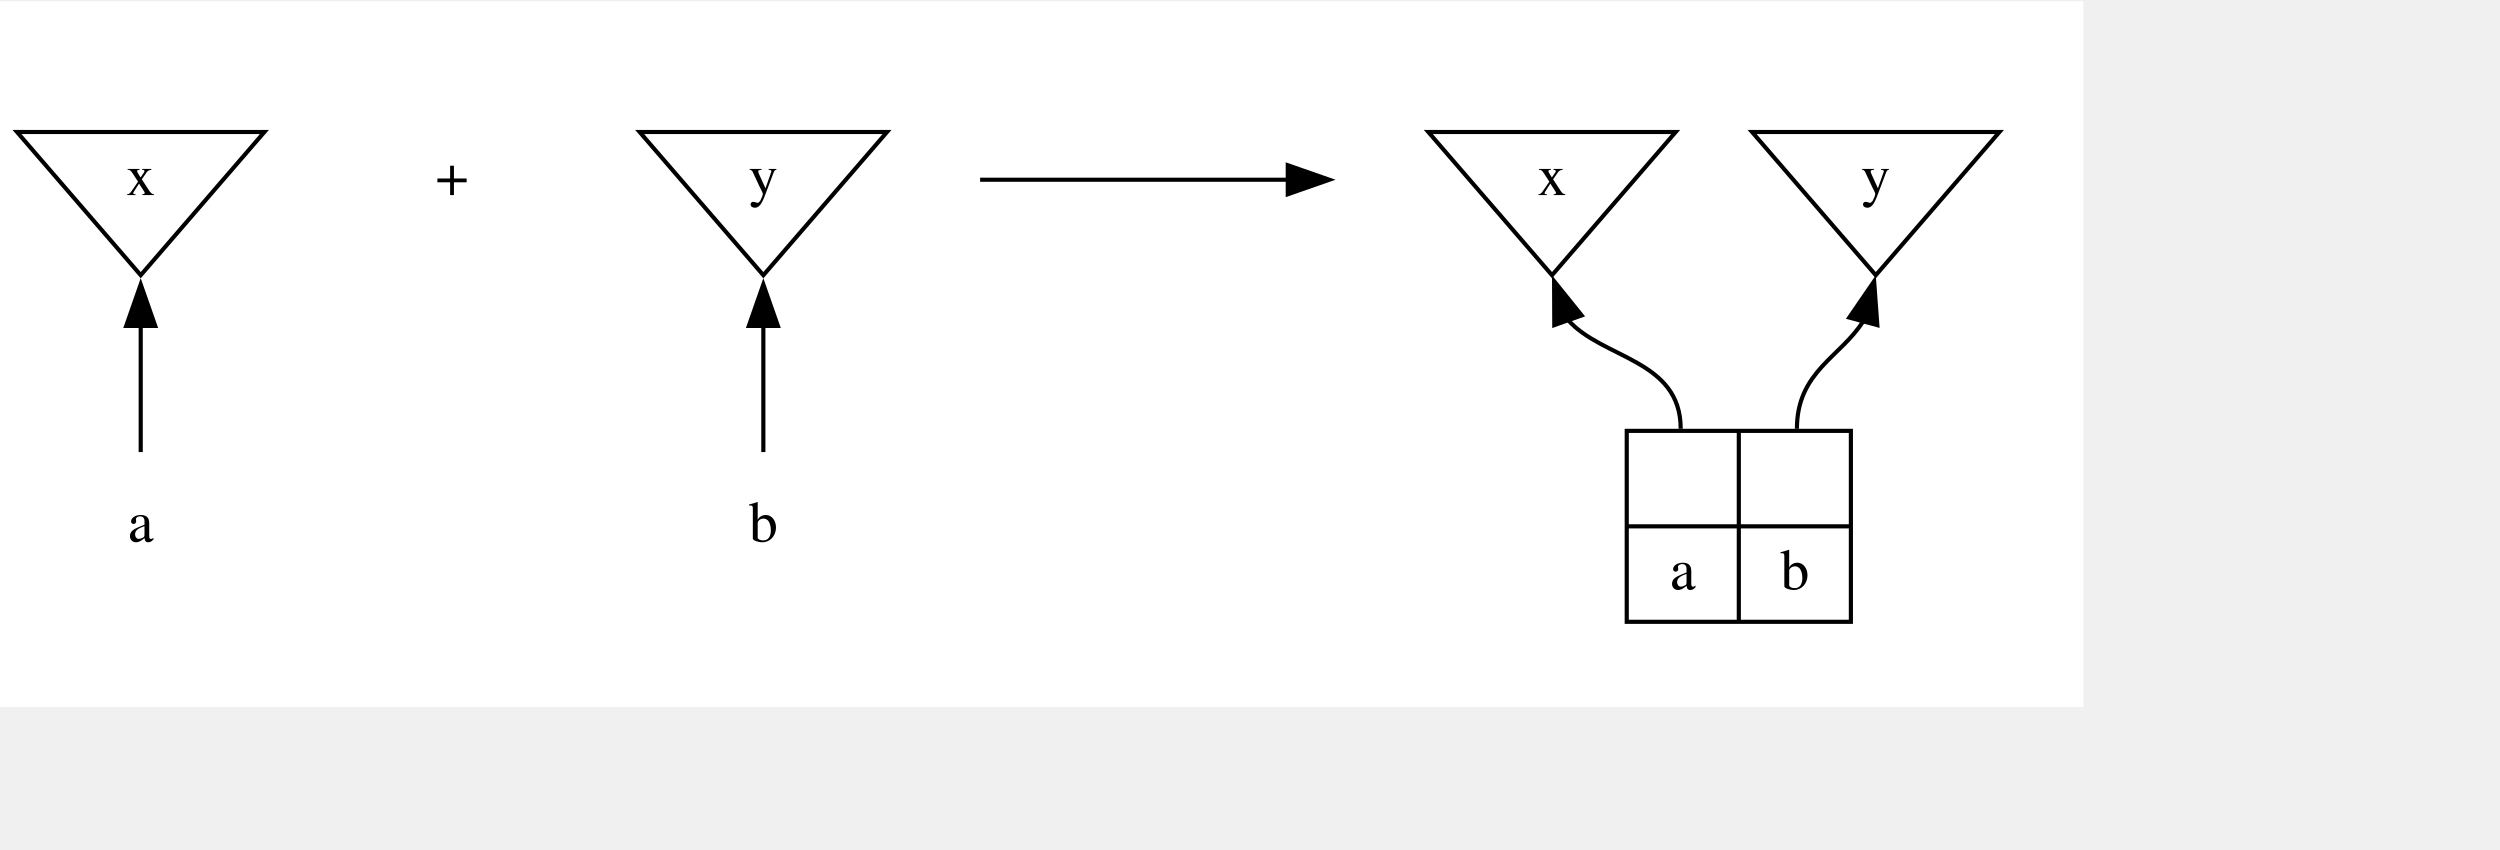
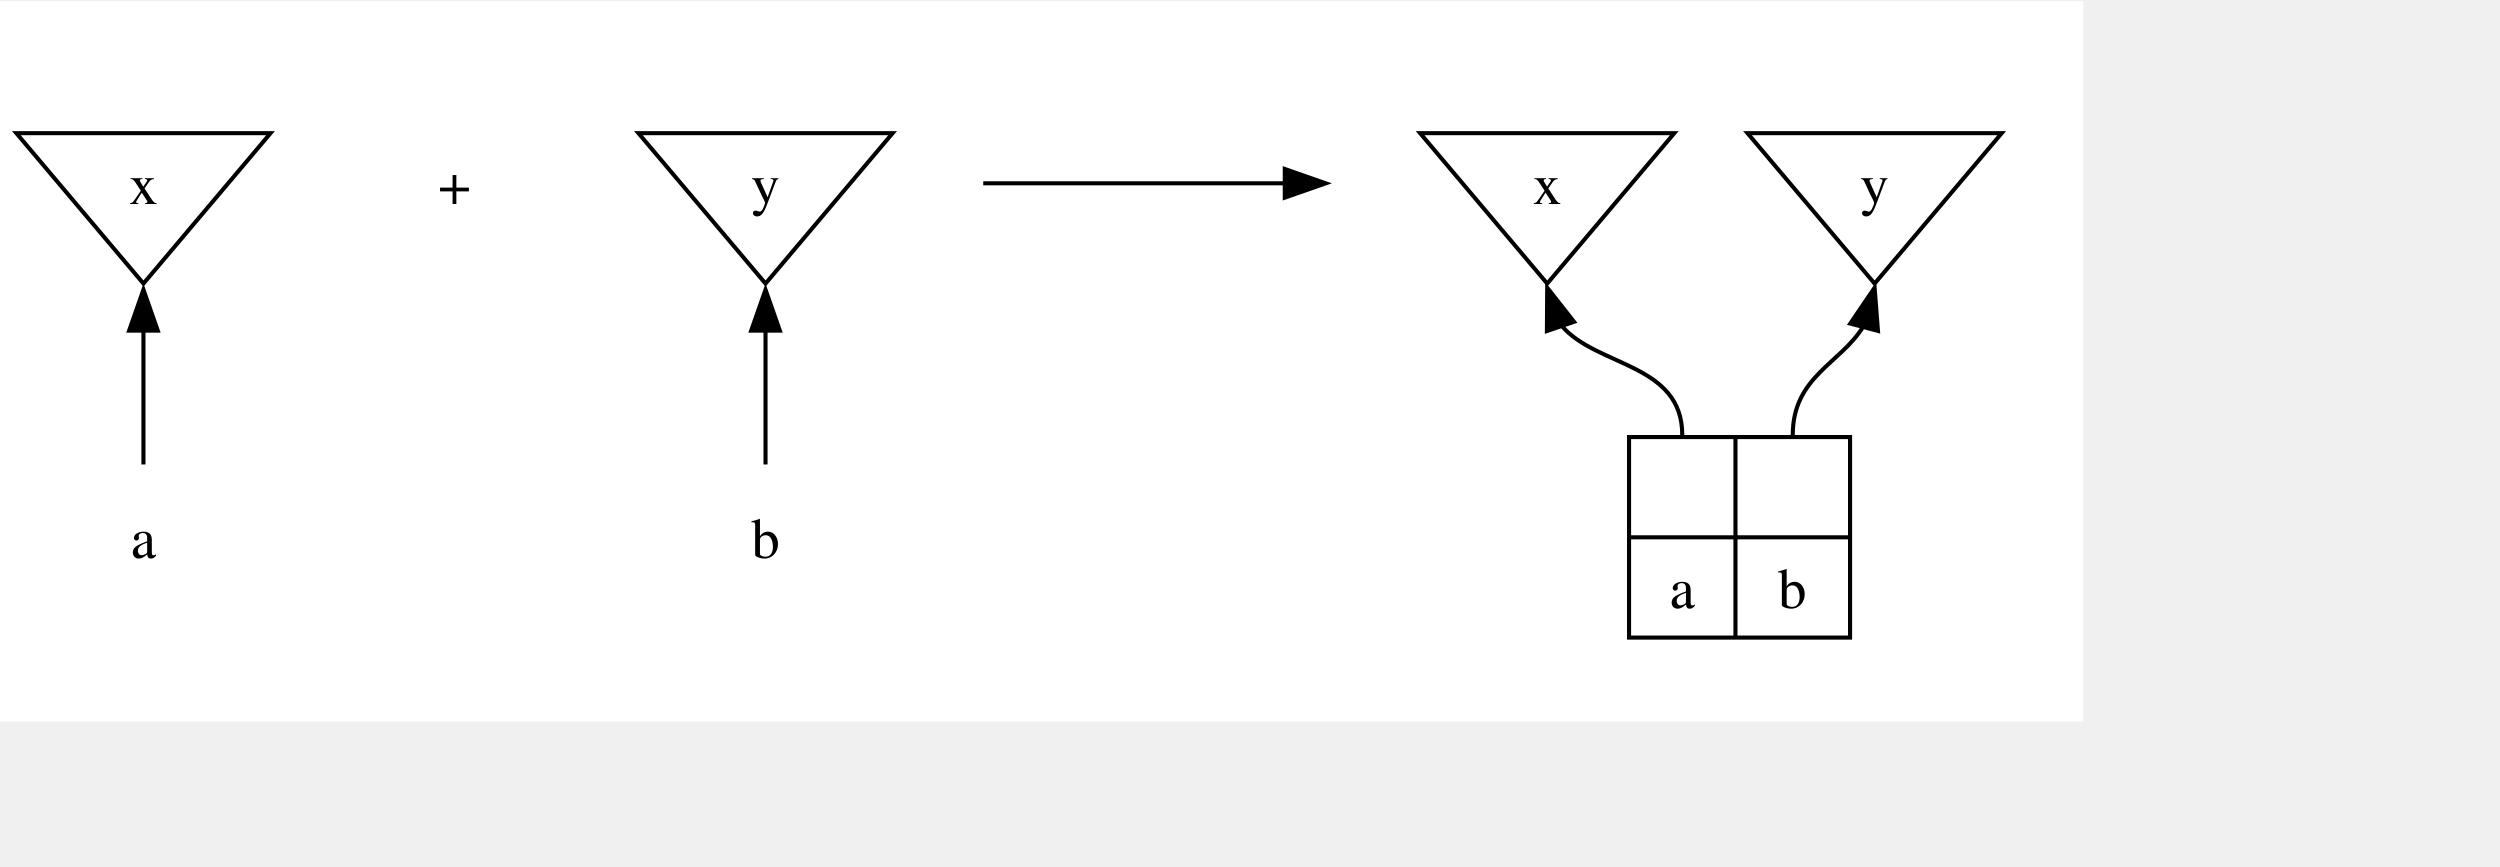
- <svg xmlns="http://www.w3.org/2000/svg" width="418pt" height="142pt" viewBox="0.00 0.00 501.90 170.00">
-   <g id="graph0" class="graph" transform="scale(0.833333 0.833333) rotate(0) translate(4 166)">
-     <polygon fill="white" stroke="none" points="-4,4 -4,-166 497.9,-166 497.9,4 -4,4" />
+ <svg xmlns="http://www.w3.org/2000/svg" width="424pt" height="147pt" viewBox="0.00 0.00 509.05 176.00">
+   <g id="graph0" class="graph" transform="scale(0.833333 0.833333) rotate(0) translate(4 172)">
+     <polygon fill="white" stroke="none" points="-4,4 -4,-172 505.05,-172 505.05,4 -4,4" />
    <g id="clust5" class="cluster">
-       <polygon fill="none" stroke="none" points="331.9,-8 331.9,-154 485.9,-154 485.9,-8 331.9,-8" />
+       <polygon fill="none" stroke="none" points="335.05,-8 335.05,-160 493.05,-160 493.05,-8 335.05,-8" />
    </g>
    <g id="node1" class="node">
-       <polygon fill="none" stroke="black" points="29.9,-100 59.69,-134.5 0.1,-134.5 29.9,-100" />
-       <text text-anchor="middle" x="29.9" y="-119.3" font-family="Times,serif" font-size="14.00">x</text>
+       <polygon fill="none" stroke="black" points="31.05,-103 62.1,-139.75 0,-139.75 31.05,-103" />
+       <text text-anchor="middle" x="31.05" y="-122.45" font-family="Times,serif" font-size="14.00">x</text>
    </g>
    <g id="node2" class="node">
-       <text text-anchor="middle" x="29.9" y="-35.8" font-family="Times,serif" font-size="14.00">a</text>
+       <text text-anchor="middle" x="31.05" y="-35.95" font-family="Times,serif" font-size="14.00">a</text>
    </g>
    <g id="edge1" class="edge">
-       <path fill="none" stroke="black" d="M29.9,-87.84C29.9,-77.32 29.9,-66.21 29.9,-57.39" />
-       <polygon fill="black" stroke="black" points="26.4,-87.78 29.9,-97.78 33.4,-87.78 26.4,-87.78" />
+       <path fill="none" stroke="black" d="M31.05,-91.55C31.05,-80.23 31.05,-68.18 31.05,-58.8" />
+       <polygon fill="black" stroke="black" points="27.55,-91.51 31.05,-101.51 34.55,-91.51 27.55,-91.51" />
    </g>
    <g id="node3" class="node">
-       <text text-anchor="middle" x="104.9" y="-119.3" font-family="Times,serif" font-size="14.00">+</text>
+       <text text-anchor="middle" x="107.05" y="-122.45" font-family="Times,serif" font-size="14.00">+</text>
    </g>
    <g id="node4" class="node">
-       <polygon fill="none" stroke="black" points="179.9,-100 209.69,-134.5 150.1,-134.5 179.9,-100" />
-       <text text-anchor="middle" x="179.9" y="-119.3" font-family="Times,serif" font-size="14.00">y</text>
+       <polygon fill="none" stroke="black" points="183.05,-103 214.1,-139.75 152,-139.75 183.05,-103" />
+       <text text-anchor="middle" x="183.05" y="-122.45" font-family="Times,serif" font-size="14.00">y</text>
    </g>
    <g id="node5" class="node">
-       <text text-anchor="middle" x="179.9" y="-35.8" font-family="Times,serif" font-size="14.00">b</text>
+       <text text-anchor="middle" x="183.05" y="-35.95" font-family="Times,serif" font-size="14.00">b</text>
    </g>
    <g id="edge2" class="edge">
-       <path fill="none" stroke="black" d="M179.9,-87.84C179.9,-77.32 179.9,-66.21 179.9,-57.39" />
-       <polygon fill="black" stroke="black" points="176.4,-87.78 179.9,-97.78 183.4,-87.78 176.4,-87.78" />
+       <path fill="none" stroke="black" d="M183.05,-91.55C183.05,-80.23 183.05,-68.18 183.05,-58.8" />
+       <polygon fill="black" stroke="black" points="179.55,-91.51 183.05,-101.51 186.55,-91.51 179.55,-91.51" />
    </g>
    <g id="node6" class="node">
-       <ellipse fill="none" stroke="none" cx="229.9" cy="-123" rx="1.8" ry="1.8" />
+       <ellipse fill="none" stroke="none" cx="234.05" cy="-127.5" rx="1.8" ry="1.8" />
    </g>
    <g id="node7" class="node">
-       <ellipse fill="none" stroke="none" cx="319.9" cy="-123" rx="1.8" ry="1.8" />
+       <ellipse fill="none" stroke="none" cx="323.05" cy="-127.5" rx="1.8" ry="1.8" />
    </g>
    <g id="edge3" class="edge">
-       <path fill="none" stroke="black" d="M232.12,-123C242.24,-123 284.36,-123 306.37,-123" />
-       <polygon fill="black" stroke="black" points="306.24,-126.5 316.24,-123 306.24,-119.5 306.24,-126.5" />
-       <text text-anchor="middle" x="274.9" y="-129.8" font-family="Times,serif" font-size="14.00" fill="#fffffe" fill-opacity="0">wwwwwww</text>
+       <path fill="none" stroke="black" d="M236.25,-127.5C246.3,-127.5 288.31,-127.5 309.98,-127.5" />
+       <polygon fill="black" stroke="black" points="309.93,-131 319.93,-127.5 309.93,-124 309.93,-131" />
+       <text text-anchor="middle" x="278.55" y="-133.7" font-family="Times,serif" font-size="14.00" fill="#fffffe" fill-opacity="0">wwwwwww</text>
    </g>
    <g id="node8" class="node">
-       <polygon fill="none" stroke="black" points="369.9,-100 399.69,-134.5 340.1,-134.5 369.9,-100" />
-       <text text-anchor="middle" x="369.9" y="-119.3" font-family="Times,serif" font-size="14.00">x</text>
+       <polygon fill="none" stroke="black" points="374.05,-103 405.1,-139.75 343,-139.75 374.05,-103" />
+       <text text-anchor="middle" x="374.05" y="-122.45" font-family="Times,serif" font-size="14.00">x</text>
    </g>
    <g id="node10" class="node">
-       <polygon fill="none" stroke="black" points="387.9,-16.5 387.9,-62.5 441.9,-62.5 441.9,-16.5 387.9,-16.5" />
-       <text text-anchor="middle" x="401.4" y="-47.3" font-family="Times,serif" font-size="14.00"> </text>
-       <polyline fill="none" stroke="black" points="387.9,-39.5 414.9,-39.5" />
-       <text text-anchor="middle" x="401.4" y="-24.3" font-family="Times,serif" font-size="14.00">a</text>
-       <polyline fill="none" stroke="black" points="414.9,-16.5 414.9,-62.5" />
-       <text text-anchor="middle" x="428.4" y="-47.3" font-family="Times,serif" font-size="14.00"> </text>
-       <polyline fill="none" stroke="black" points="414.9,-39.5 441.9,-39.5" />
-       <text text-anchor="middle" x="428.4" y="-24.3" font-family="Times,serif" font-size="14.00">b</text>
+       <polygon fill="none" stroke="black" points="394.05,-16.5 394.05,-65.5 448.05,-65.5 448.05,-16.5 394.05,-16.5" />
+       <text text-anchor="middle" x="407.05" y="-48.2" font-family="Times,serif" font-size="14.00"> </text>
+       <polyline fill="none" stroke="black" points="394.05,-41 420.05,-41" />
+       <text text-anchor="middle" x="407.05" y="-23.7" font-family="Times,serif" font-size="14.00">a</text>
+       <polyline fill="none" stroke="black" points="420.05,-16.5 420.05,-65.5" />
+       <text text-anchor="middle" x="433.92" y="-48.2" font-family="Times,serif" font-size="14.00"> </text>
+       <polyline fill="none" stroke="black" points="420.05,-41 447.8,-41" />
+       <text text-anchor="middle" x="433.92" y="-23.7" font-family="Times,serif" font-size="14.00">b</text>
    </g>
    <g id="edge4" class="edge">
-       <path fill="none" stroke="black" d="M373.7,-89.28C381.98,-79.82 400.9,-79.76 400.9,-63" />
-       <polygon fill="black" stroke="black" points="370.45,-87.98 370.4,-98.57 377.04,-90.32 370.45,-87.98" />
+       <path fill="none" stroke="black" d="M377.58,-92.69C386.09,-82.64 407.05,-83.56 407.05,-66" />
+       <polygon fill="black" stroke="black" points="373.98,-91.41 374.05,-102 380.6,-93.67 373.98,-91.41" />
    </g>
    <g id="node9" class="node">
-       <polygon fill="none" stroke="black" points="447.9,-100 477.69,-134.5 418.1,-134.5 447.9,-100" />
-       <text text-anchor="middle" x="447.9" y="-119.3" font-family="Times,serif" font-size="14.00">y</text>
+       <polygon fill="none" stroke="black" points="454.05,-103 485.1,-139.75 423,-139.75 454.05,-103" />
+       <text text-anchor="middle" x="454.05" y="-122.45" font-family="Times,serif" font-size="14.00">y</text>
    </g>
    <g id="edge5" class="edge">
-       <path fill="none" stroke="black" d="M444.93,-89.02C439.58,-80.35 428.9,-76.86 428.9,-63" />
-       <polygon fill="black" stroke="black" points="441.51,-89.8 447.5,-98.54 448.27,-87.97 441.51,-89.8" />
+       <path fill="none" stroke="black" d="M451.27,-92.51C445.77,-83.44 434.05,-80.31 434.05,-66" />
+       <polygon fill="black" stroke="black" points="448.1,-93.23 454.05,-102 454.87,-91.44 448.1,-93.23" />
    </g>
  </g>
</svg>
